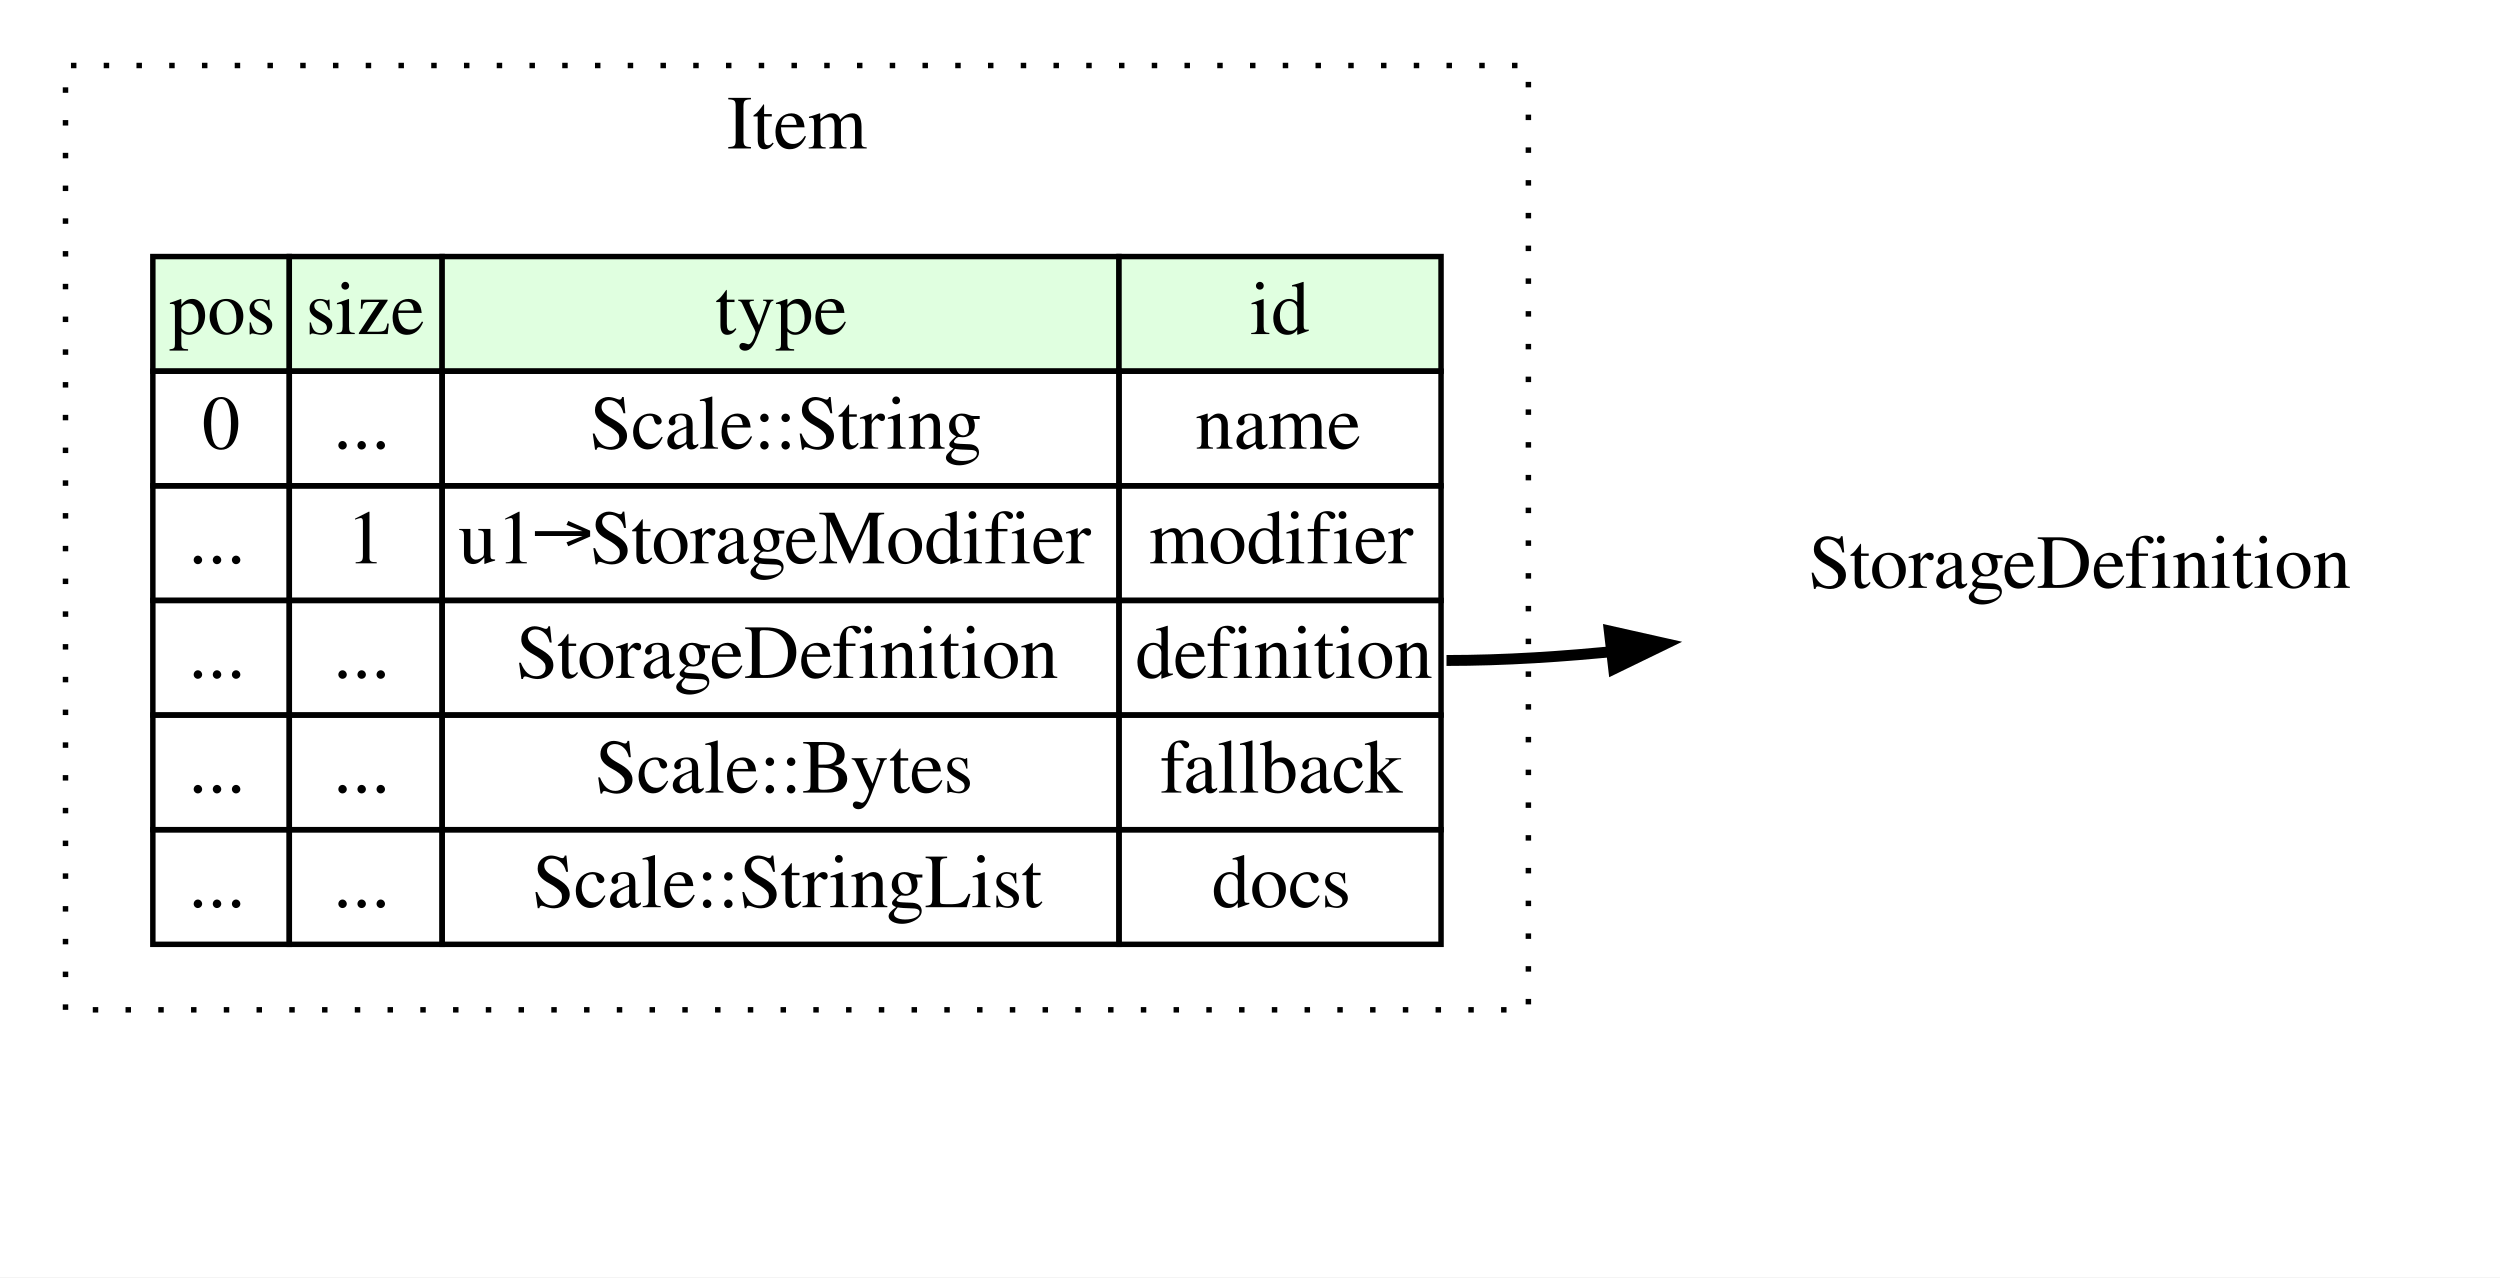
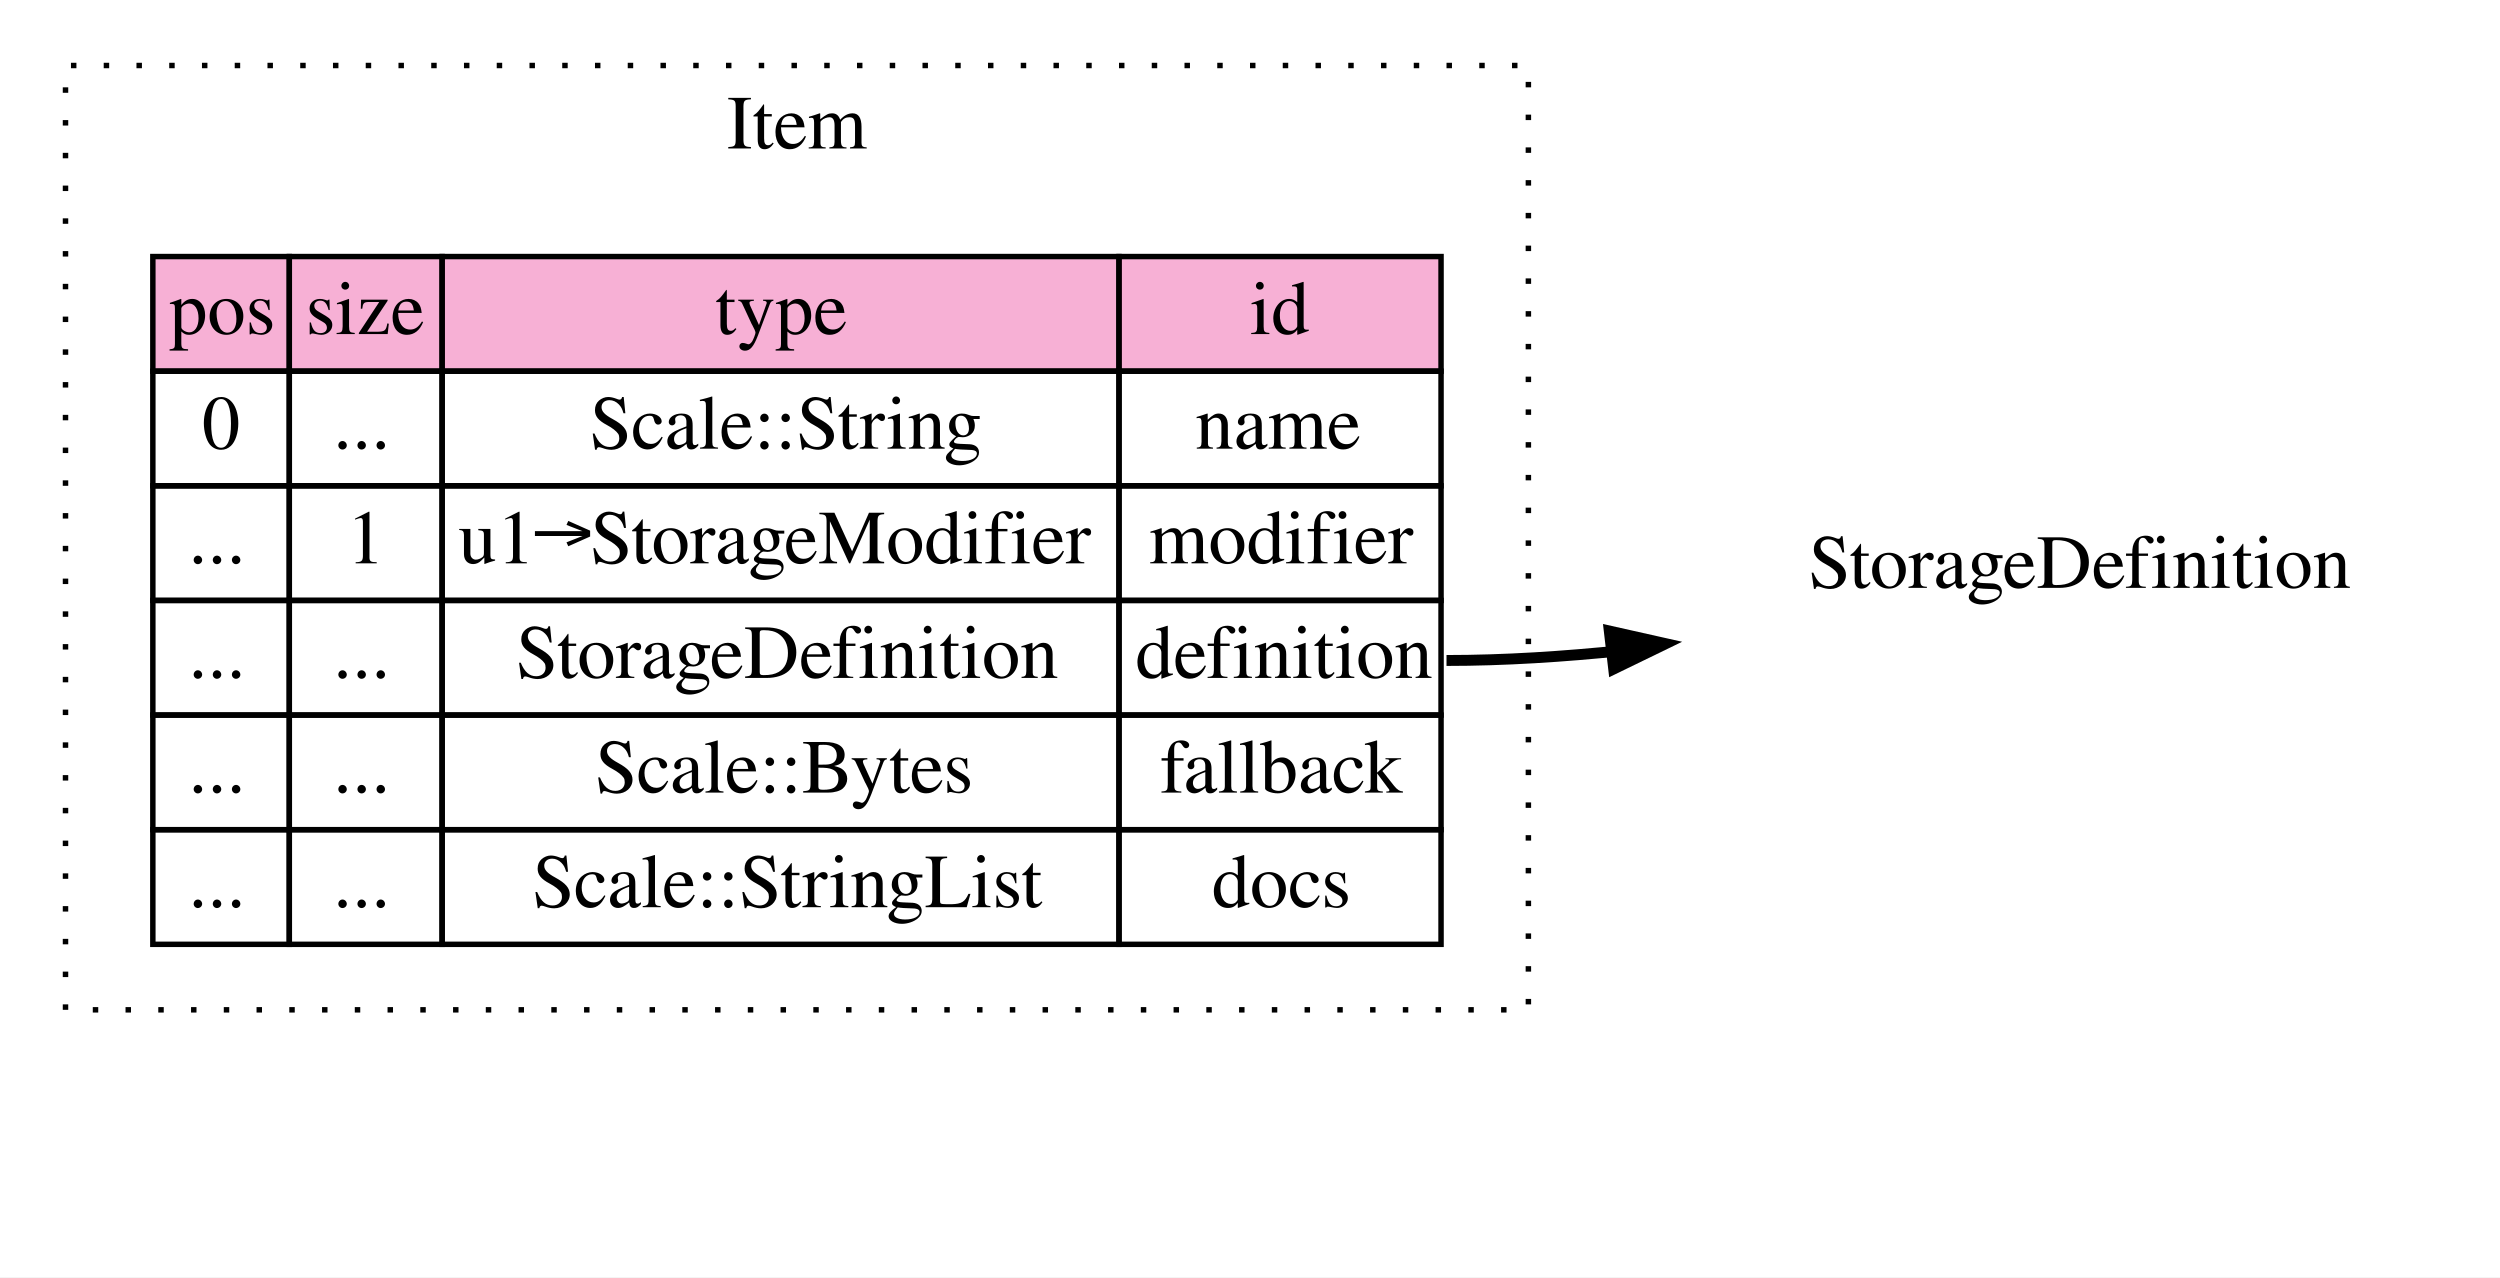
<svg xmlns="http://www.w3.org/2000/svg" xmlns:xlink="http://www.w3.org/1999/xlink" width="458pt" height="234pt" viewBox="0.00 0.00 458.00 234.00">
  <g id="graph0" class="graph" transform="scale(1 1) rotate(0) translate(4 230)">
    <polygon fill="white" stroke="none" points="-4,4 -4,-230 454,-230 454,4 -4,4" />
    <g id="clust1" class="cluster">
-       <polygon fill="none" stroke="black" stroke-dasharray="1,5" points="8,-45 8,-218 276,-218 276,-45 8,-45" />
+       <polygon fill="white" stroke="black" stroke-dasharray="1,5" points="8,-45 8,-218 276,-218 276,-45 8,-45" />
      <text text-anchor="middle" x="142" y="-202.8" font-family="Times,serif" font-size="14.00">Item</text>
    </g>
    <g id="node1" class="node">
-       <polygon fill="#e0ffe0" stroke="none" points="24,-162 24,-183 49,-183 49,-162 24,-162" />
+       <polygon fill="#e6007a4f" stroke="none" points="24,-162 24,-183 49,-183 49,-162 24,-162" />
      <polygon fill="none" stroke="black" points="24,-162 24,-183 49,-183 49,-162 24,-162" />
      <text text-anchor="start" x="27" y="-168.8" font-family="Times,serif" font-size="14.00">pos</text>
-       <polygon fill="#e0ffe0" stroke="none" points="49,-162 49,-183 77,-183 77,-162 49,-162" />
+       <polygon fill="#e6007a4f" stroke="none" points="49,-162 49,-183 77,-183 77,-162 49,-162" />
      <polygon fill="none" stroke="black" points="49,-162 49,-183 77,-183 77,-162 49,-162" />
      <text text-anchor="start" x="52" y="-168.8" font-family="Times,serif" font-size="14.00">size</text>
-       <polygon fill="#e0ffe0" stroke="none" points="77,-162 77,-183 201,-183 201,-162 77,-162" />
+       <polygon fill="#e6007a4f" stroke="none" points="77,-162 77,-183 201,-183 201,-162 77,-162" />
      <polygon fill="none" stroke="black" points="77,-162 77,-183 201,-183 201,-162 77,-162" />
      <text text-anchor="start" x="127" y="-168.8" font-family="Times,serif" font-size="14.00">type</text>
-       <polygon fill="#e0ffe0" stroke="none" points="201,-162 201,-183 260,-183 260,-162 201,-162" />
+       <polygon fill="#e6007a4f" stroke="none" points="201,-162 201,-183 260,-183 260,-162 201,-162" />
      <polygon fill="none" stroke="black" points="201,-162 201,-183 260,-183 260,-162 201,-162" />
      <text text-anchor="start" x="225" y="-168.8" font-family="Times,serif" font-size="14.00">id</text>
      <polygon fill="none" stroke="black" points="24,-141 24,-162 49,-162 49,-141 24,-141" />
      <text text-anchor="start" x="33" y="-147.8" font-family="Times,serif" font-size="14.00">0</text>
      <polygon fill="none" stroke="black" points="49,-141 49,-162 77,-162 77,-141 49,-141" />
      <text text-anchor="start" x="57" y="-147.8" font-family="Times,serif" font-size="14.00">...</text>
      <polygon fill="none" stroke="black" points="77,-141 77,-162 201,-162 201,-141 77,-141" />
      <text text-anchor="start" x="104" y="-147.8" font-family="Times,serif" font-size="14.00">Scale::String</text>
      <polygon fill="none" stroke="black" points="201,-141 201,-162 260,-162 260,-141 201,-141" />
      <text text-anchor="start" x="215" y="-147.8" font-family="Times,serif" font-size="14.00">name</text>
      <polygon fill="none" stroke="black" points="24,-120 24,-141 49,-141 49,-120 24,-120" />
      <text text-anchor="start" x="30.5" y="-126.8" font-family="Times,serif" font-size="14.00">...</text>
      <polygon fill="none" stroke="black" points="49,-120 49,-141 77,-141 77,-120 49,-120" />
      <text text-anchor="start" x="59.5" y="-126.8" font-family="Times,serif" font-size="14.00">1</text>
      <polygon fill="none" stroke="black" points="77,-120 77,-141 201,-141 201,-120 77,-120" />
      <text text-anchor="start" x="80" y="-126.8" font-family="Times,serif" font-size="14.00">u1→StorageModifier</text>
      <polygon fill="none" stroke="black" points="201,-120 201,-141 260,-141 260,-120 201,-120" />
      <text text-anchor="start" x="206.5" y="-126.8" font-family="Times,serif" font-size="14.00">modifier</text>
      <polygon fill="none" stroke="black" points="24,-99 24,-120 49,-120 49,-99 24,-99" />
      <text text-anchor="start" x="30.5" y="-105.8" font-family="Times,serif" font-size="14.00">...</text>
      <polygon fill="none" stroke="black" points="49,-99 49,-120 77,-120 77,-99 49,-99" />
      <text text-anchor="start" x="57" y="-105.8" font-family="Times,serif" font-size="14.00">...</text>
      <polygon fill="none" stroke="black" points="77,-99 77,-120 201,-120 201,-99 77,-99" />
      <text text-anchor="start" x="90.5" y="-105.8" font-family="Times,serif" font-size="14.00">StorageDefinition</text>
      <polygon fill="none" stroke="black" points="201,-99 201,-120 260,-120 260,-99 201,-99" />
      <text text-anchor="start" x="204" y="-105.8" font-family="Times,serif" font-size="14.00">definition</text>
      <polygon fill="none" stroke="black" points="24,-78 24,-99 49,-99 49,-78 24,-78" />
      <text text-anchor="start" x="30.5" y="-84.8" font-family="Times,serif" font-size="14.00">...</text>
      <polygon fill="none" stroke="black" points="49,-78 49,-99 77,-99 77,-78 49,-78" />
      <text text-anchor="start" x="57" y="-84.8" font-family="Times,serif" font-size="14.00">...</text>
      <polygon fill="none" stroke="black" points="77,-78 77,-99 201,-99 201,-78 77,-78" />
      <text text-anchor="start" x="105" y="-84.8" font-family="Times,serif" font-size="14.00">Scale::Bytes</text>
      <polygon fill="none" stroke="black" points="201,-78 201,-99 260,-99 260,-78 201,-78" />
      <text text-anchor="start" x="208.5" y="-84.8" font-family="Times,serif" font-size="14.00">fallback</text>
      <polygon fill="none" stroke="black" points="24,-57 24,-78 49,-78 49,-57 24,-57" />
      <text text-anchor="start" x="30.5" y="-63.8" font-family="Times,serif" font-size="14.00">...</text>
      <polygon fill="none" stroke="black" points="49,-57 49,-78 77,-78 77,-57 49,-57" />
      <text text-anchor="start" x="57" y="-63.8" font-family="Times,serif" font-size="14.00">...</text>
      <polygon fill="none" stroke="black" points="77,-57 77,-78 201,-78 201,-57 77,-57" />
      <text text-anchor="start" x="93.5" y="-63.8" font-family="Times,serif" font-size="14.00">Scale::StringList</text>
      <polygon fill="none" stroke="black" points="201,-57 201,-78 260,-78 260,-57 201,-57" />
      <text text-anchor="start" x="218" y="-63.8" font-family="Times,serif" font-size="14.00">docs</text>
    </g>
    <g id="node3" class="node">
      <text text-anchor="middle" x="377" y="-122.3" font-family="Times,serif" font-size="14.00">
        <a xlink:href="sect-metadata#img-storage-definition" xlink:title="StorageDefinition">
                StorageDefinition
              </a>
      </text>
    </g>
    <g id="edge2" class="edge">
      <path fill="none" stroke="black" stroke-width="2" d="M261,-109C271.52,-109 282.52,-109.7 293.38,-110.83" />
      <polygon fill="black" stroke="black" stroke-width="2" points="290.82,-114.4 301.16,-112.08 291.63,-107.45 290.82,-114.4" />
    </g>
  </g>
</svg>
